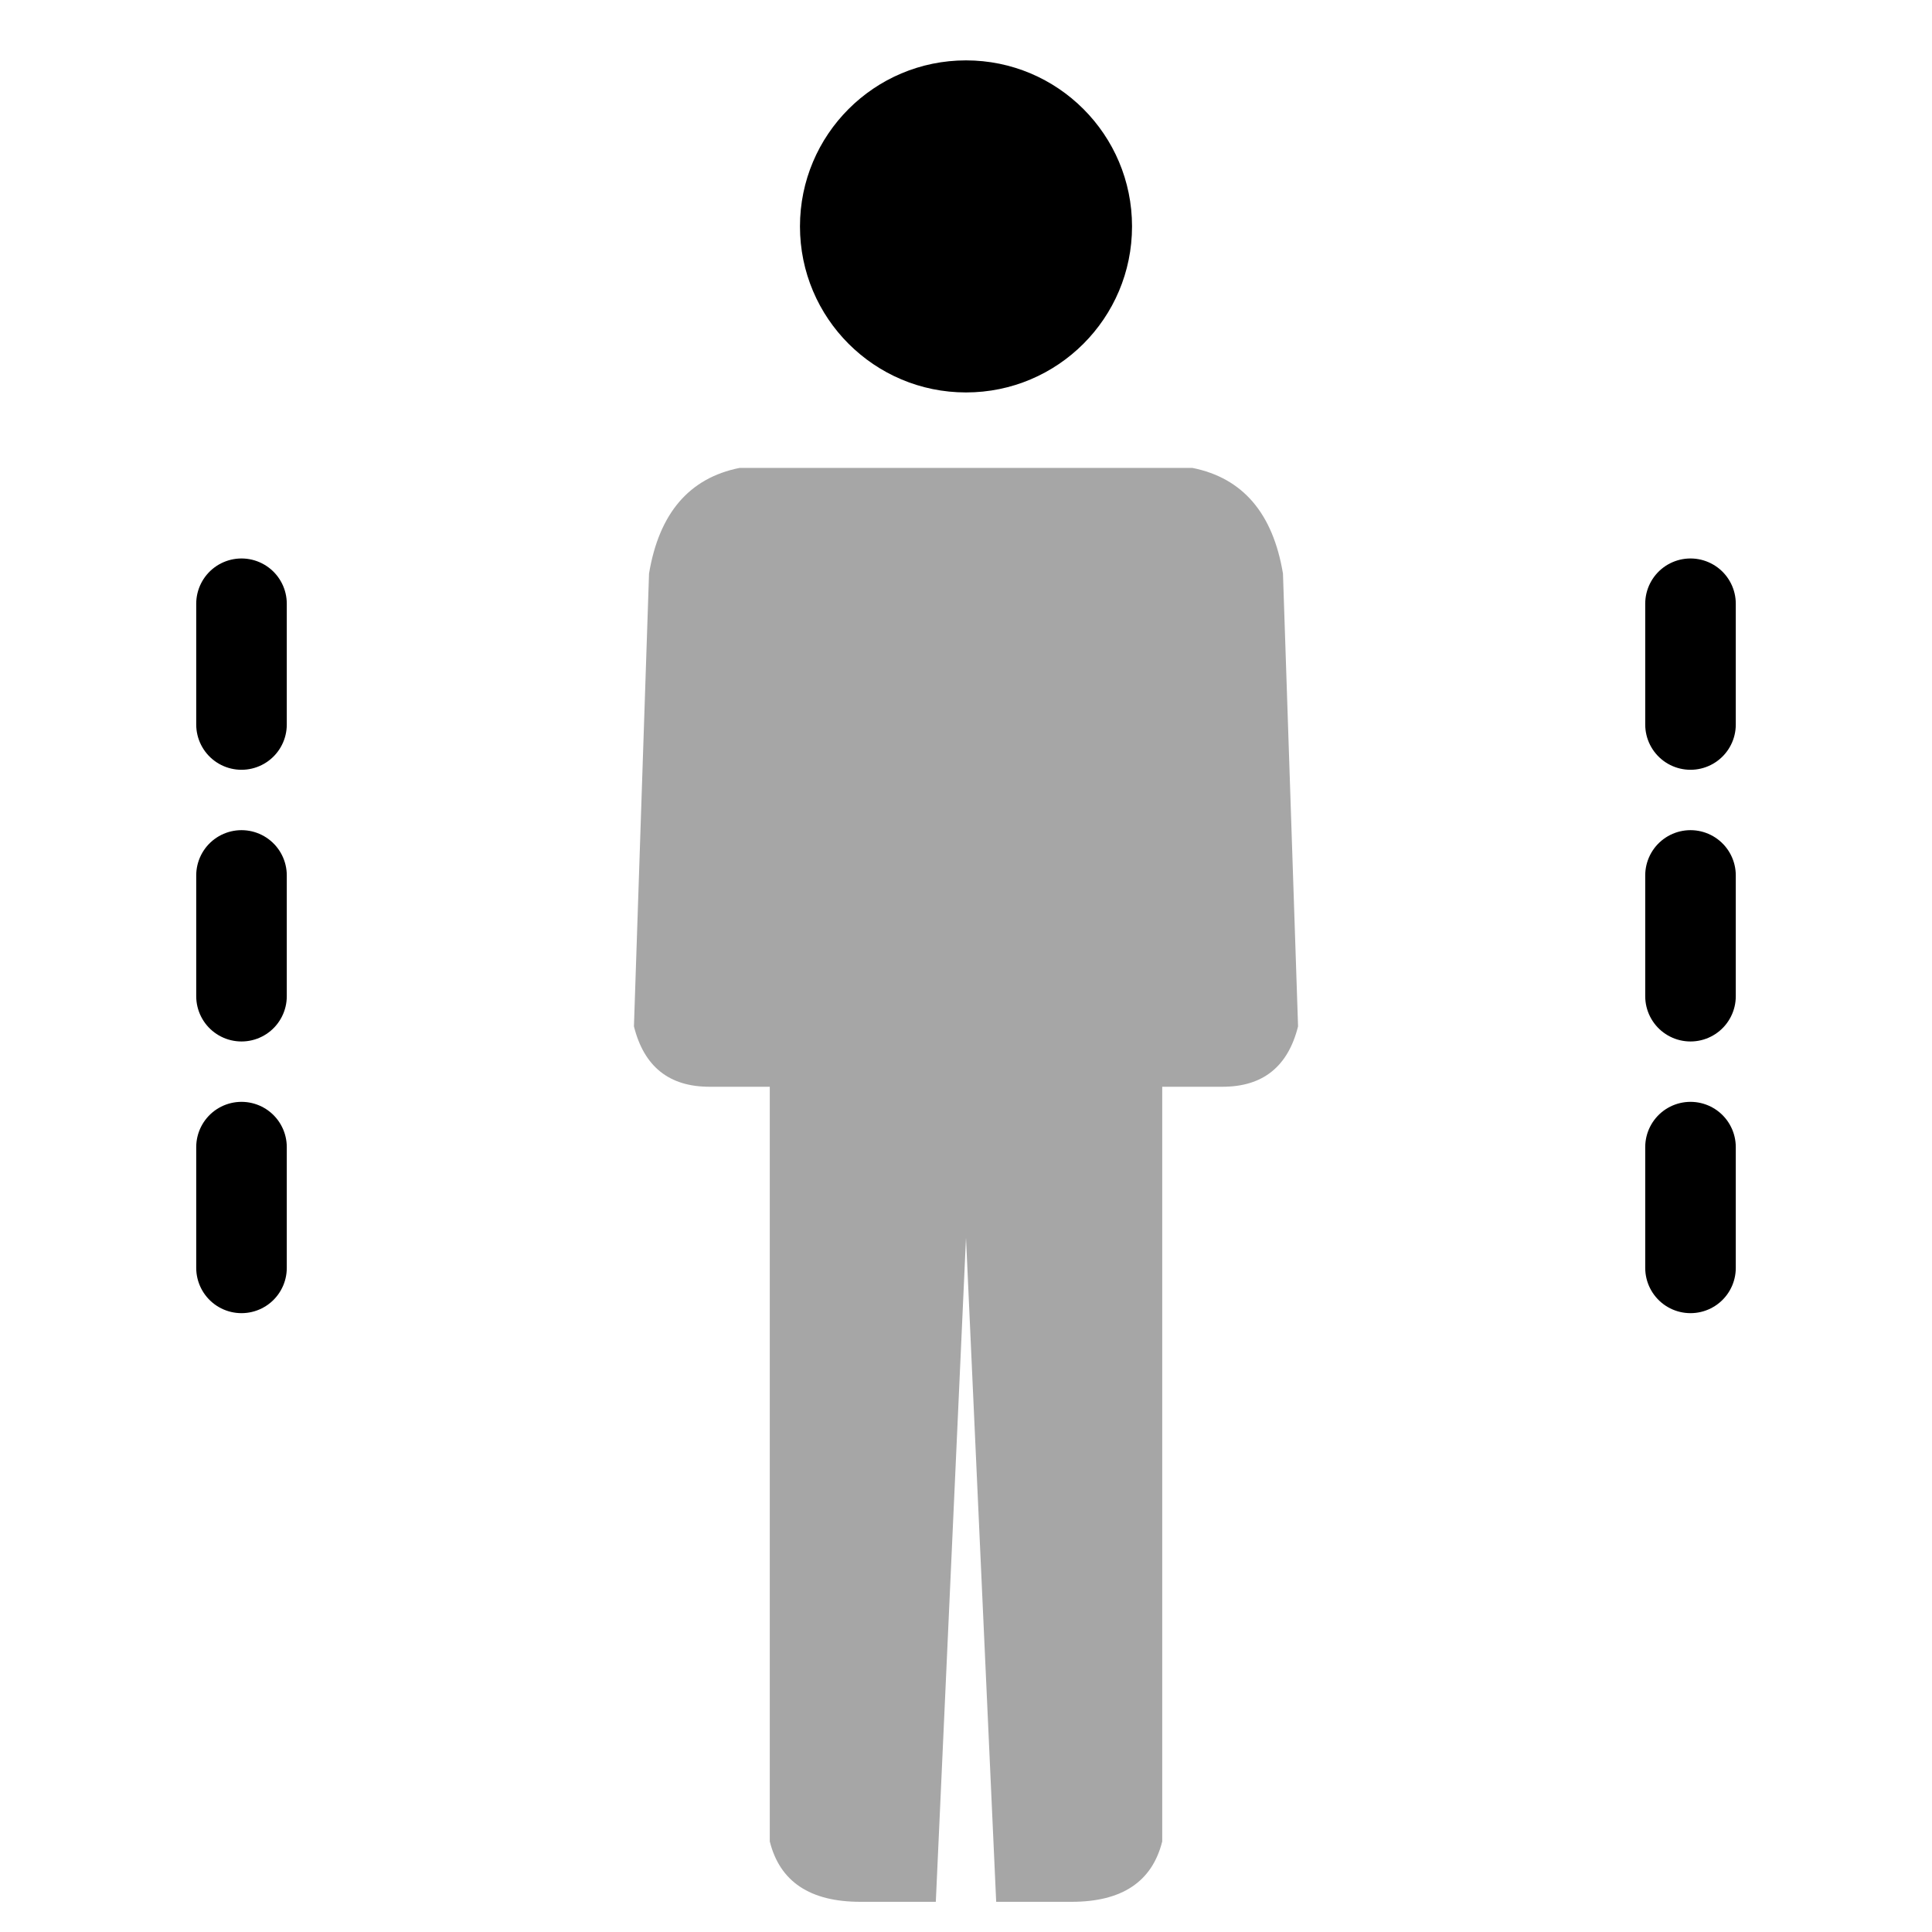
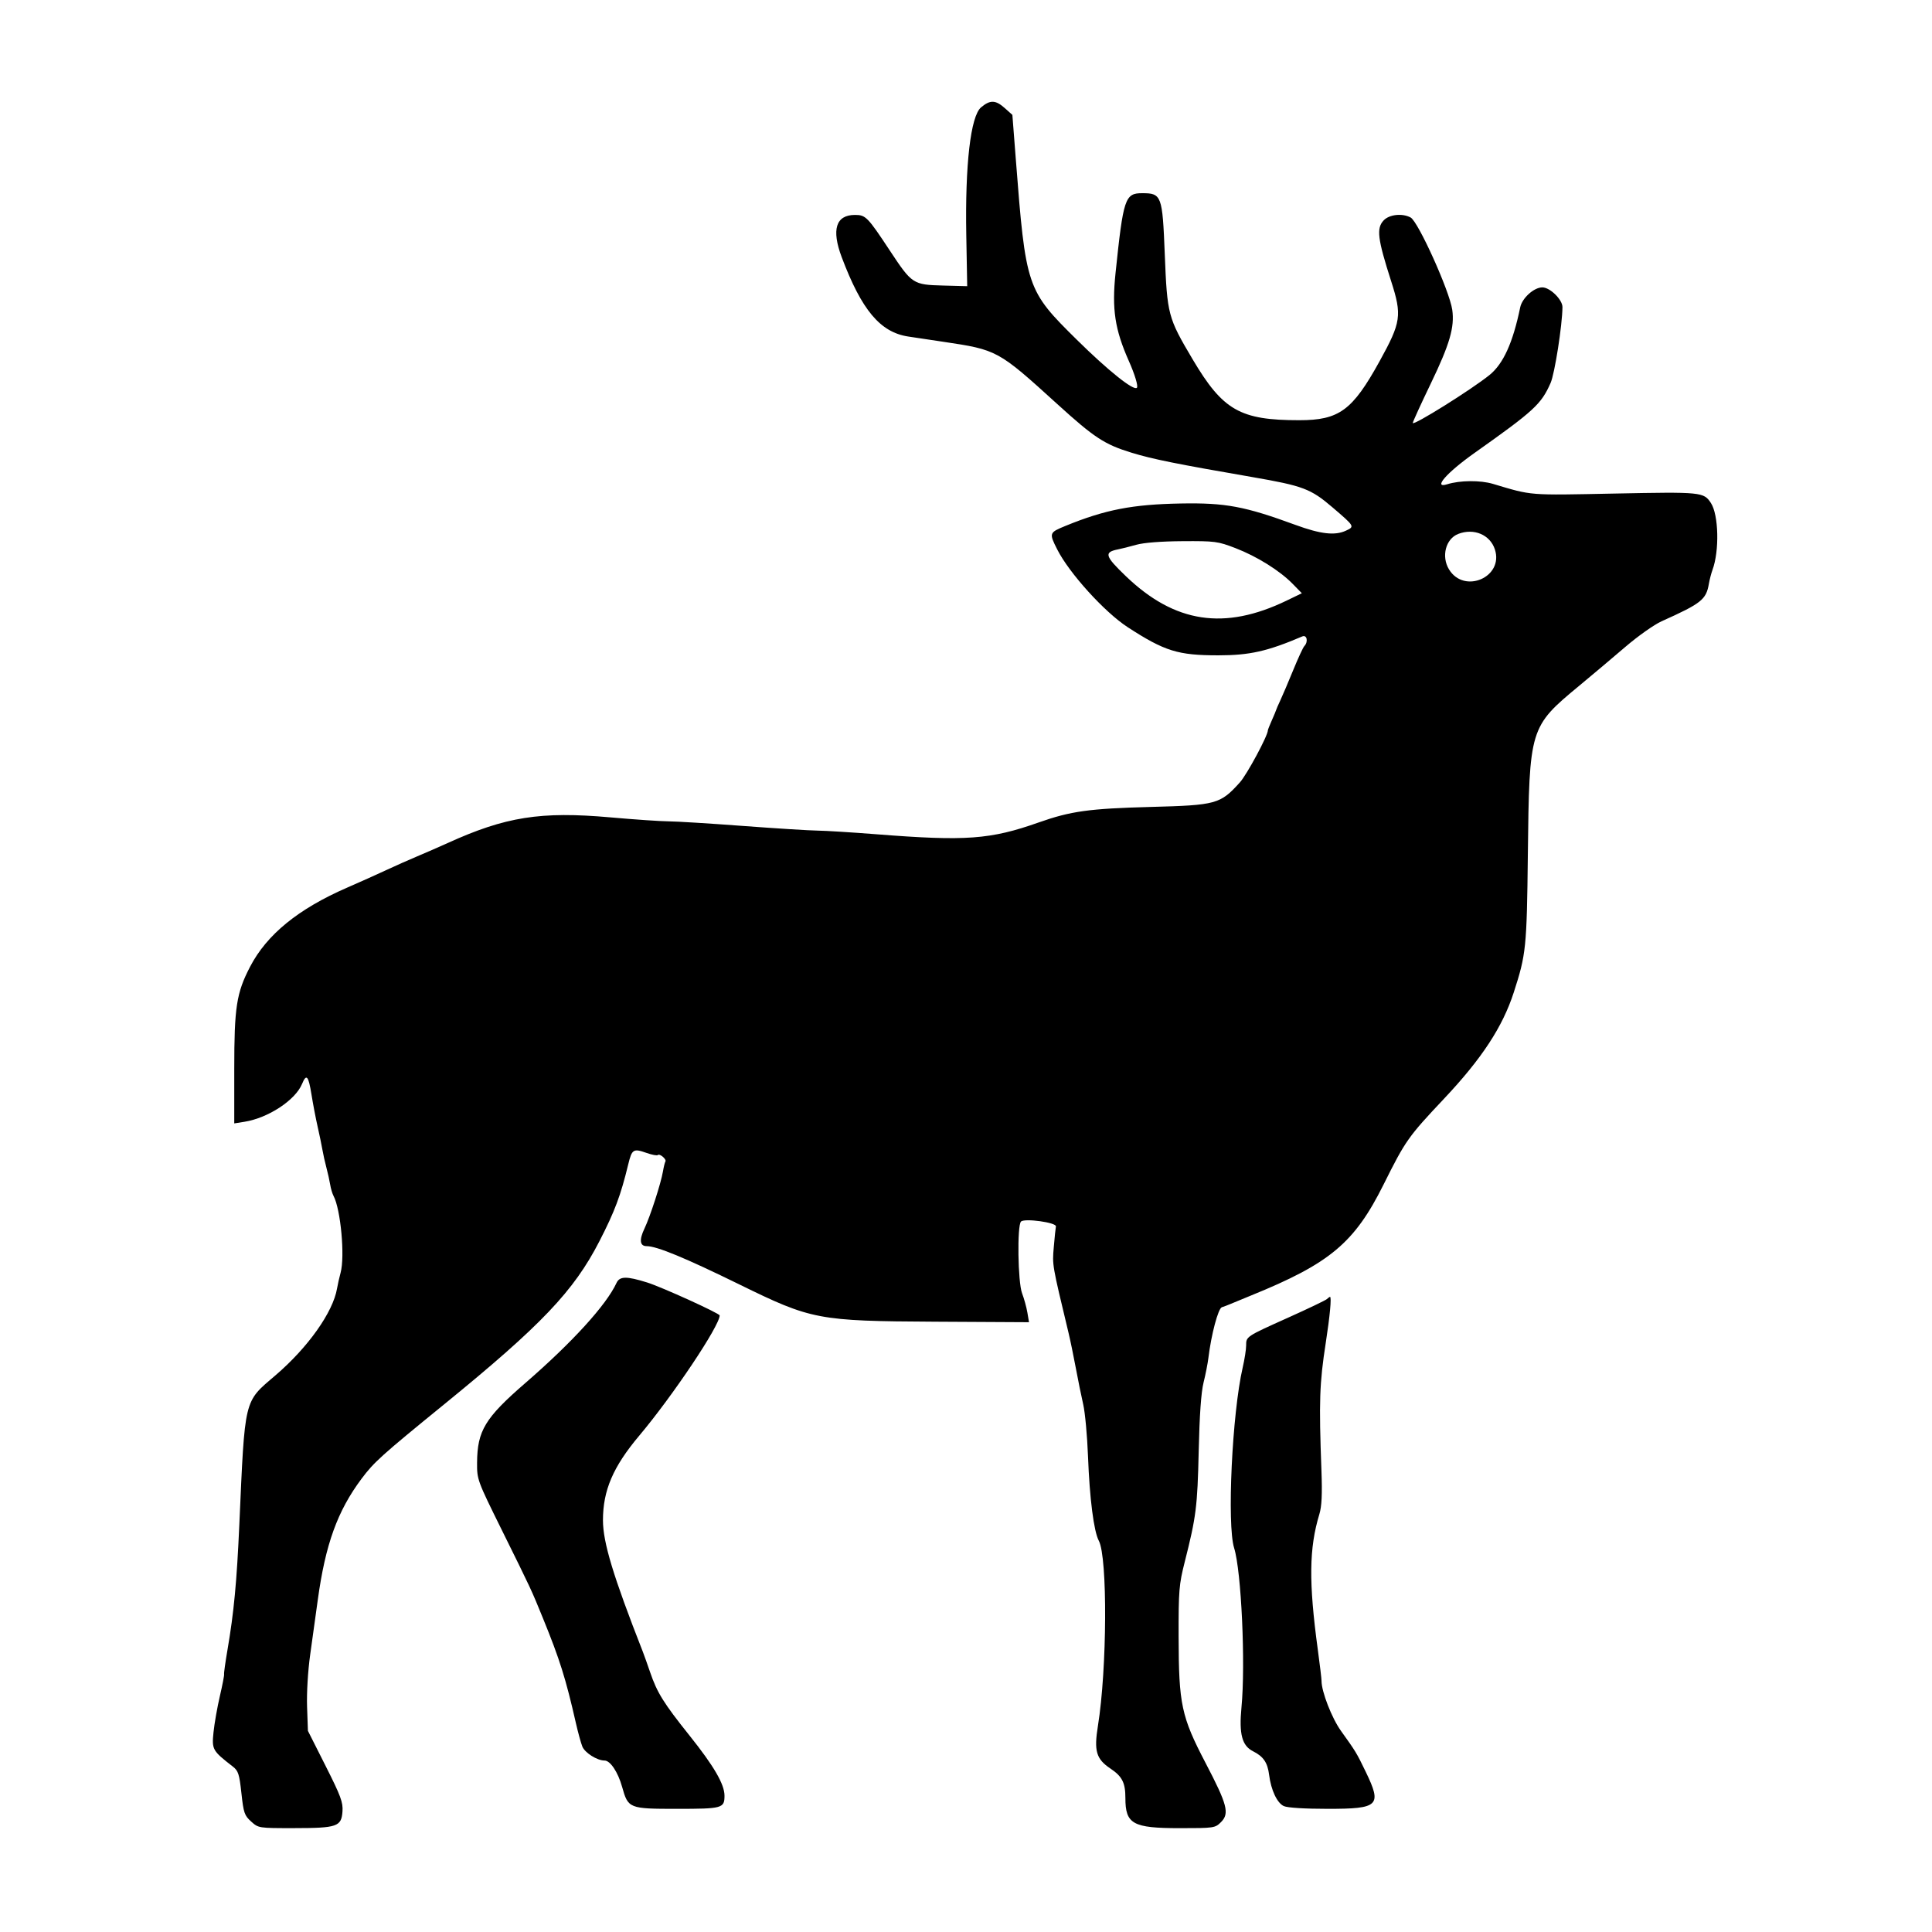
- <svg xmlns="http://www.w3.org/2000/svg" viewBox="0 0 64 64" fill="currentColor" stroke-linecap="round" stroke-linejoin="round">
-   <circle cx="32" cy="7.5" r="5.5" />
-   <path d="M24.5 15.5H39.5Q42 16 42.5 19L43 34Q42.5 36 40.5 36H38.5V61Q38 63 35.5 63H33L32 41 31 63H28.5Q26 63 25.5 61V36H23.5Q21.5 36 21 34L21.5 19Q22 16 24.5 15.5Z" opacity=".35" />
-   <g fill="none" stroke="currentColor" stroke-width="3">
-     <path d="M8 20V44M56 20V44" stroke-dasharray="4 5" />
-   </g>
+ <svg xmlns="http://www.w3.org/2000/svg" viewBox="0 0 800 800" version="1.1">
+   <path d="M 406.241 44.451 C 401.912 48.094, 399.588 68.211, 400.118 97.454 L 400.500 118.500 390.500 118.236 C 378.056 117.908, 377.628 117.627, 368.490 103.797 C 359.221 89.769, 358.469 89, 354.019 89 C 346.117 89, 344.224 95.043, 348.536 106.501 C 356.762 128.355, 364.476 137.572, 376.022 139.341 C 377.935 139.634, 384.450 140.611, 390.500 141.511 C 412.991 144.858, 413.249 144.999, 437.843 167.353 C 453.119 181.237, 457.375 184.026, 468.500 187.440 C 477.199 190.110, 487.020 192.093, 518.500 197.538 C 539.607 201.189, 542.737 202.373, 551.800 210.128 C 561.002 218.003, 561.013 218.022, 557.293 219.750 C 552.770 221.851, 546.821 221.168, 536.432 217.355 C 515.415 209.641, 507.446 208.151, 489 208.485 C 468.925 208.848, 457.621 211.041, 441.233 217.749 C 434.415 220.540, 434.349 220.726, 437.767 227.500 C 442.726 237.327, 457.404 253.513, 467 259.738 C 482.311 269.669, 487.786 271.365, 504.500 271.357 C 517.454 271.350, 524.795 269.697, 539.250 263.532 C 541.178 262.710, 541.810 265.763, 540.081 267.550 C 539.575 268.073, 537.505 272.550, 535.481 277.500 C 533.456 282.450, 531.061 288.075, 530.158 290 C 529.255 291.925, 528.471 293.725, 528.417 294 C 528.363 294.275, 527.572 296.173, 526.660 298.218 C 525.747 300.263, 525 302.149, 525 302.409 C 525 304.618, 516.330 320.736, 513.393 323.987 C 505.277 332.970, 503.655 333.416, 476.500 334.136 C 451.004 334.811, 443.386 335.867, 430.078 340.567 C 410.089 347.628, 399.975 348.365, 362.999 345.457 C 352.823 344.657, 341.798 343.972, 338.499 343.935 C 335.199 343.898, 321.250 343.025, 307.500 341.994 C 293.750 340.963, 279.925 340.110, 276.778 340.098 C 273.631 340.086, 262.831 339.348, 252.778 338.457 C 223.836 335.893, 209.362 338.180, 185.283 349.122 C 181.863 350.676, 176.238 353.133, 172.783 354.581 C 169.327 356.030, 163.575 358.585, 160 360.258 C 156.425 361.932, 149.083 365.225, 143.684 367.575 C 123.482 376.373, 110.474 386.982, 103.553 400.305 C 97.906 411.177, 97 417.031, 97 442.650 L 97 465.176 101.250 464.499 C 111.055 462.937, 122.283 455.561, 125.059 448.858 C 126.885 444.448, 127.719 445.381, 128.984 453.250 C 129.625 457.238, 130.766 463.200, 131.520 466.500 C 132.273 469.800, 133.159 474.075, 133.489 476 C 133.818 477.925, 134.570 481.300, 135.160 483.500 C 135.750 485.700, 136.450 488.850, 136.716 490.500 C 136.981 492.150, 137.607 494.263, 138.106 495.197 C 141.083 500.762, 142.877 520.242, 141.035 527 C 140.510 528.925, 139.850 531.858, 139.567 533.518 C 137.889 543.374, 127.514 557.996, 113.999 569.555 C 100.893 580.764, 101.454 578.429, 99.089 631.577 C 98.047 654.991, 96.836 667.789, 94.222 683 C 93.325 688.225, 92.680 692.830, 92.790 693.234 C 92.900 693.638, 92.111 697.736, 91.037 702.340 C 89.964 706.945, 88.781 713.677, 88.410 717.301 C 87.677 724.455, 87.939 724.920, 96.412 731.500 C 98.668 733.253, 99.108 734.613, 99.963 742.500 C 100.849 750.674, 101.218 751.752, 103.985 754.250 C 107.020 756.989, 107.088 757, 121.766 756.985 C 139.632 756.967, 141.362 756.372, 141.815 750.081 C 142.086 746.316, 141.114 743.697, 134.815 731.206 L 127.500 716.701 127.154 706.769 C 126.953 701.007, 127.493 691.938, 128.440 685.169 C 129.339 678.751, 130.753 668.550, 131.584 662.500 C 134.752 639.436, 139.731 625.661, 149.734 612.281 C 154.849 605.439, 157.910 602.683, 183.921 581.500 C 224.216 548.685, 237.605 534.613, 248.235 513.903 C 254.579 501.545, 257.002 495.076, 260.137 482.135 C 261.662 475.841, 262.252 475.472, 267.704 477.396 C 269.967 478.194, 272.074 478.593, 272.385 478.281 C 273.143 477.524, 276.100 480.029, 275.532 480.947 C 275.287 481.344, 274.828 483.205, 274.510 485.084 C 273.683 489.989, 269.218 503.766, 266.835 508.770 C 264.611 513.443, 264.935 516, 267.753 516 C 271.968 516, 283.670 520.833, 306.191 531.874 C 336.056 546.516, 338.728 547.024, 387.296 547.289 L 426.091 547.500 425.418 543.513 C 425.047 541.320, 424.057 537.720, 423.218 535.513 C 421.471 530.918, 421.123 507.477, 422.778 505.822 C 424.237 504.363, 437.575 506.226, 437.233 507.841 C 437.086 508.535, 436.686 512.409, 436.345 516.450 C 435.711 523.945, 435.609 523.351, 442.480 552 C 443.205 555.025, 444.554 561.550, 445.476 566.500 C 446.398 571.450, 447.779 578.238, 448.546 581.584 C 449.312 584.930, 450.202 594.605, 450.524 603.084 C 451.186 620.538, 452.928 634.129, 454.998 637.996 C 458.647 644.815, 458.424 691.134, 454.630 714.624 C 452.942 725.070, 453.908 728.366, 459.817 732.328 C 464.687 735.593, 466 738.182, 466 744.518 C 466 755.314, 469.039 757, 488.496 757 C 502.730 757, 503.153 756.938, 505.591 754.500 C 509.176 750.915, 508.230 747.288, 499.208 730.018 C 489.171 710.805, 488.093 705.755, 488.039 677.705 C 488.003 658.565, 488.206 656.098, 490.585 646.705 C 495.297 628.106, 495.837 623.827, 496.354 601 C 496.696 585.900, 497.358 576.521, 498.366 572.482 C 499.193 569.172, 500.094 564.592, 500.370 562.304 C 501.535 552.639, 504.417 541.779, 505.943 541.304 C 506.799 541.037, 508.400 540.430, 509.500 539.954 C 510.600 539.479, 514.425 537.902, 518 536.450 C 550.721 523.163, 560.856 514.674, 572.939 490.428 C 581.987 472.273, 583.070 470.737, 597.962 454.935 C 613.553 438.391, 622.176 425.254, 626.797 411 C 631.931 395.164, 632.207 392.473, 632.648 354 C 633.250 301.335, 633.357 300.985, 654 283.890 C 659.225 279.563, 667.775 272.359, 673 267.881 C 678.225 263.403, 684.975 258.628, 688 257.270 C 704.510 249.860, 706.483 248.298, 707.610 241.746 C 707.917 239.961, 708.587 237.375, 709.098 236 C 712.013 228.154, 711.668 213.194, 708.458 208.296 C 705.470 203.736, 704.603 203.651, 668.528 204.372 C 632.426 205.094, 634.650 205.271, 618.180 200.357 C 612.973 198.804, 604.480 198.879, 599.250 200.525 C 593.160 202.442, 598.987 195.761, 610.545 187.573 C 635.295 170.042, 638.165 167.403, 642.060 158.598 C 643.775 154.721, 646.917 134.655, 646.980 127.173 C 647.006 124.083, 641.828 119, 638.654 119 C 635.175 119, 630.278 123.419, 629.482 127.277 C 626.461 141.914, 622.493 150.658, 616.774 155.284 C 609.307 161.322, 585 176.512, 585 175.140 C 585 174.677, 588.402 167.236, 592.559 158.606 C 600.305 142.528, 602.363 135.424, 601.346 128.282 C 600.242 120.533, 587.257 91.743, 584.106 90.057 C 580.661 88.213, 575.277 88.789, 572.952 91.250 C 569.874 94.507, 570.410 98.874, 576.038 116.415 C 580.598 130.623, 580.200 133.379, 571.244 149.607 C 560.009 169.966, 554.509 174, 537.987 174 C 513.473 174, 506.367 169.934, 493.808 148.724 C 483.604 131.492, 483.305 130.359, 482.303 105.143 C 481.341 80.937, 480.993 80, 472.962 80 C 465.833 80, 465.149 82.053, 461.912 113.145 C 460.361 128.046, 461.638 136.448, 467.437 149.500 C 469.938 155.130, 471.384 159.949, 470.760 160.573 C 469.420 161.913, 458.889 153.494, 445.973 140.759 C 425.067 120.145, 424.752 119.213, 420.594 65.535 L 419.203 47.571 416.086 44.785 C 412.251 41.359, 410.006 41.282, 406.241 44.451 M 603.838 221.082 C 598.639 223.085, 596.729 230.403, 600.004 235.775 C 606.323 246.138, 622.778 238.947, 618.992 227.477 C 616.988 221.402, 610.315 218.587, 603.838 221.082 M 470.500 225.583 C 467.750 226.355, 464.406 227.200, 463.069 227.460 C 457.009 228.640, 457.447 230.194, 466.211 238.600 C 486.454 258.017, 507.034 261.135, 532.782 248.688 L 539.065 245.650 535.290 241.785 C 529.932 236.297, 520.485 230.397, 511.549 226.956 C 504.283 224.158, 503.114 224.005, 489.686 224.089 C 480.816 224.145, 473.626 224.705, 470.500 225.583 M 255.279 531.250 C 251.047 540.391, 236.957 555.853, 217.500 572.710 C 200.854 587.132, 197.640 592.433, 197.549 605.623 C 197.500 612.682, 197.592 612.930, 207.825 633.623 C 220.181 658.608, 219.920 658.048, 224.795 670 C 231.803 687.182, 234.256 694.989, 238.468 713.500 C 239.344 717.350, 240.539 721.706, 241.123 723.180 C 242.155 725.784, 247.241 729, 250.329 729 C 252.703 729, 255.882 733.765, 257.603 739.908 C 260.116 748.873, 260.435 749, 280.411 749 C 299.098 749, 300 748.750, 300 743.564 C 300 738.822, 295.627 731.304, 285.486 718.613 C 274.782 705.218, 272.092 700.896, 269.211 692.458 C 268.076 689.135, 266.713 685.310, 266.183 683.958 C 253.928 652.713, 249.672 638.677, 249.672 629.500 C 249.672 617.125, 253.858 607.365, 264.681 594.500 C 278.637 577.910, 298 548.967, 298 544.695 C 298 543.845, 273.993 532.932, 268 531.058 C 259.419 528.375, 256.591 528.418, 255.279 531.250 M 549.450 537.911 C 548.928 538.412, 541.750 541.855, 533.500 545.561 C 515.878 553.479, 516 553.398, 516 557.167 C 516 558.774, 515.355 562.881, 514.566 566.294 C 510.197 585.209, 508.011 631.375, 511.029 641 C 514.019 650.535, 515.786 688.939, 514.066 706.975 C 513.009 718.047, 514.282 722.859, 518.880 725.174 C 523.161 727.329, 524.874 729.849, 525.512 734.931 C 526.305 741.241, 528.829 746.601, 531.601 747.864 C 533.126 748.559, 540.231 749, 549.892 749 C 570.982 749, 572.302 747.707, 565.531 733.684 C 561.725 725.802, 561.412 725.284, 555.266 716.722 C 551.469 711.432, 547.182 700.397, 547.216 696 C 547.223 695.175, 546.525 689.325, 545.665 683 C 541.882 655.160, 542.046 641.089, 546.318 627 C 547.307 623.739, 547.545 618.784, 547.183 609 C 546.119 580.204, 546.369 572.817, 548.975 556 C 550.692 544.924, 551.424 537, 550.731 537 C 550.549 537, 549.972 537.410, 549.450 537.911" stroke="none" fill="currentColor" fill-rule="evenodd" />
</svg>
